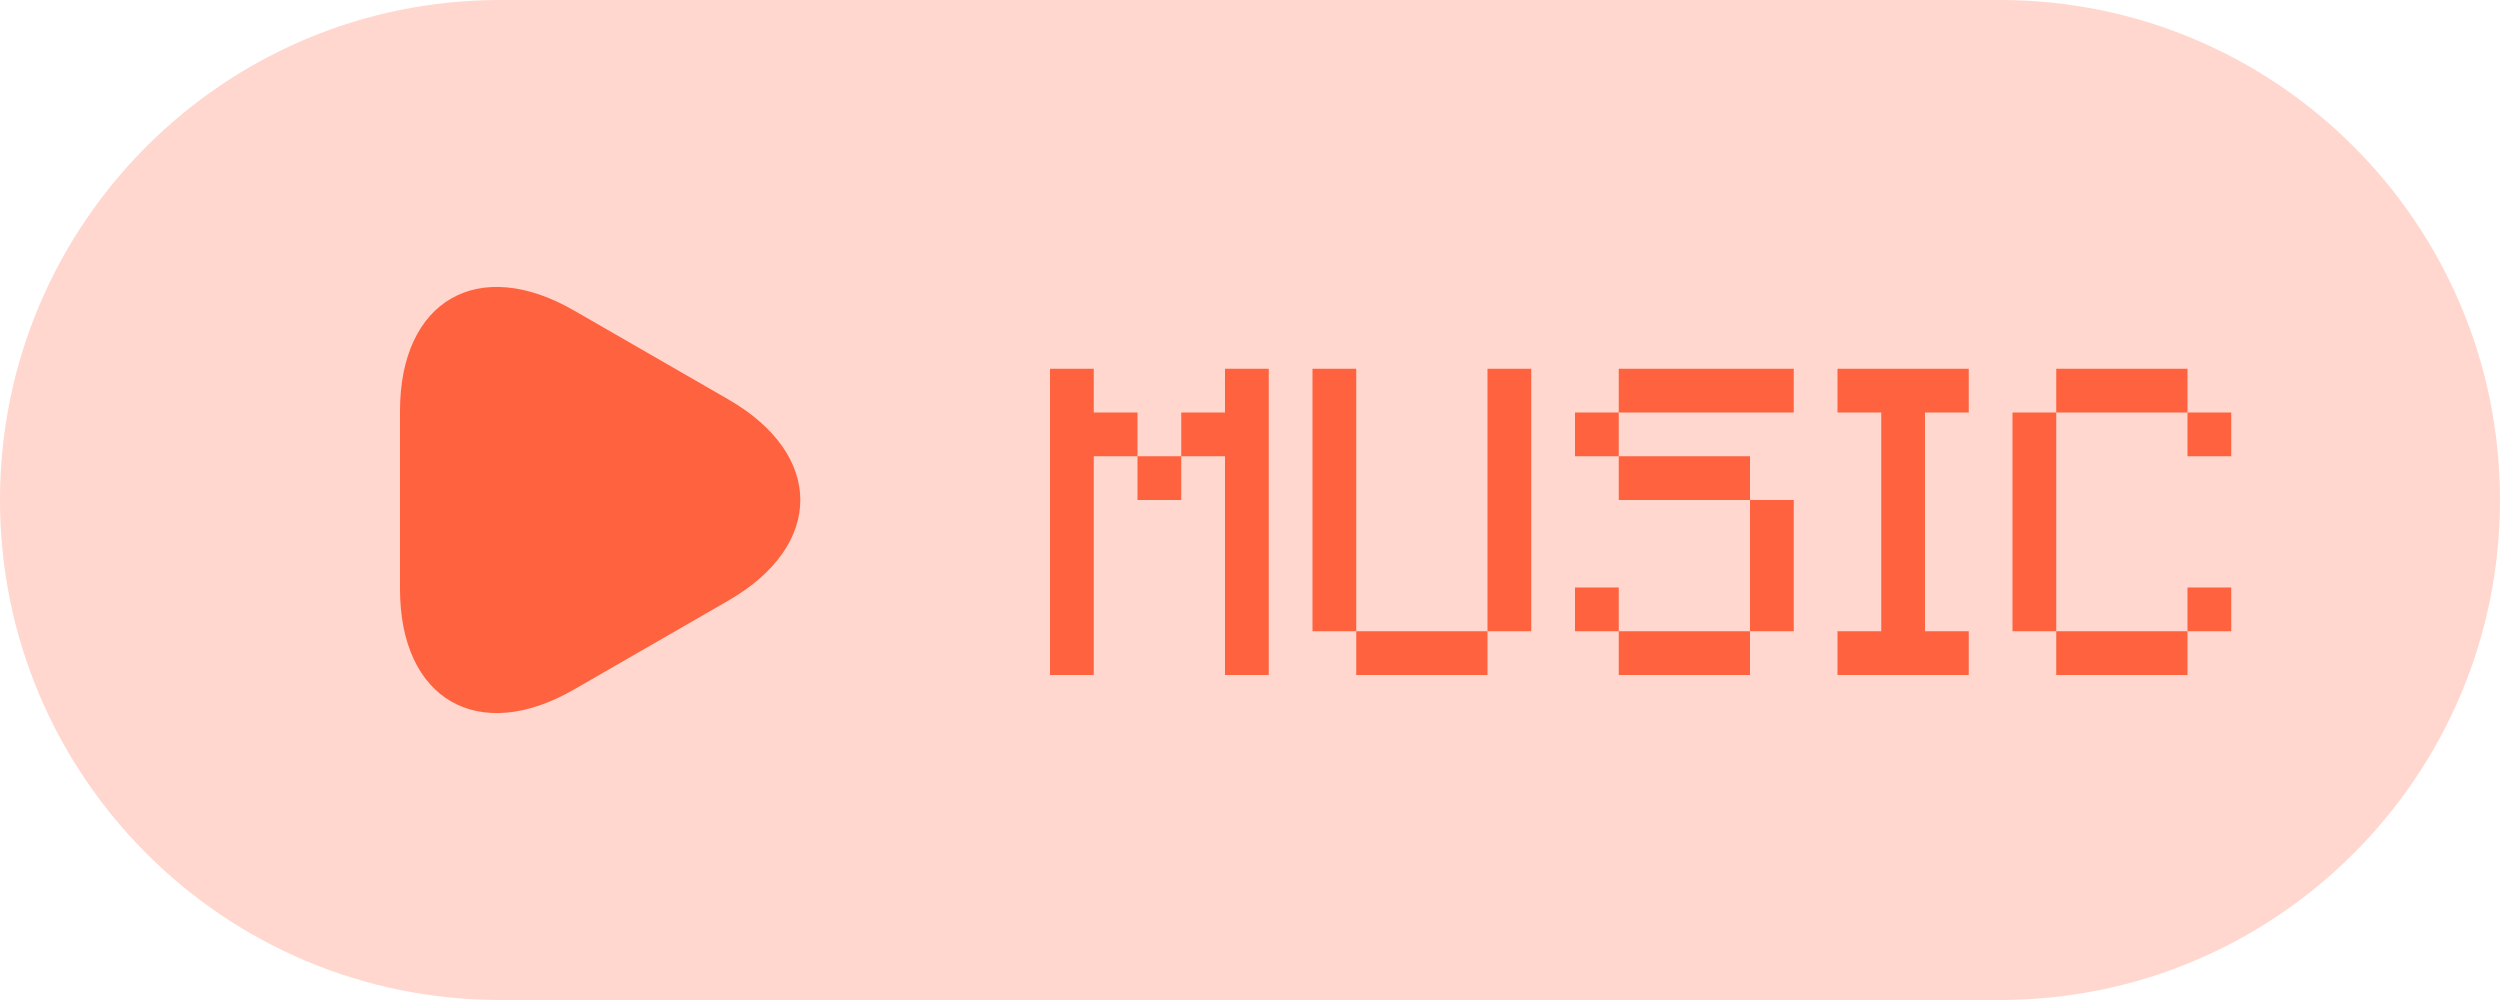
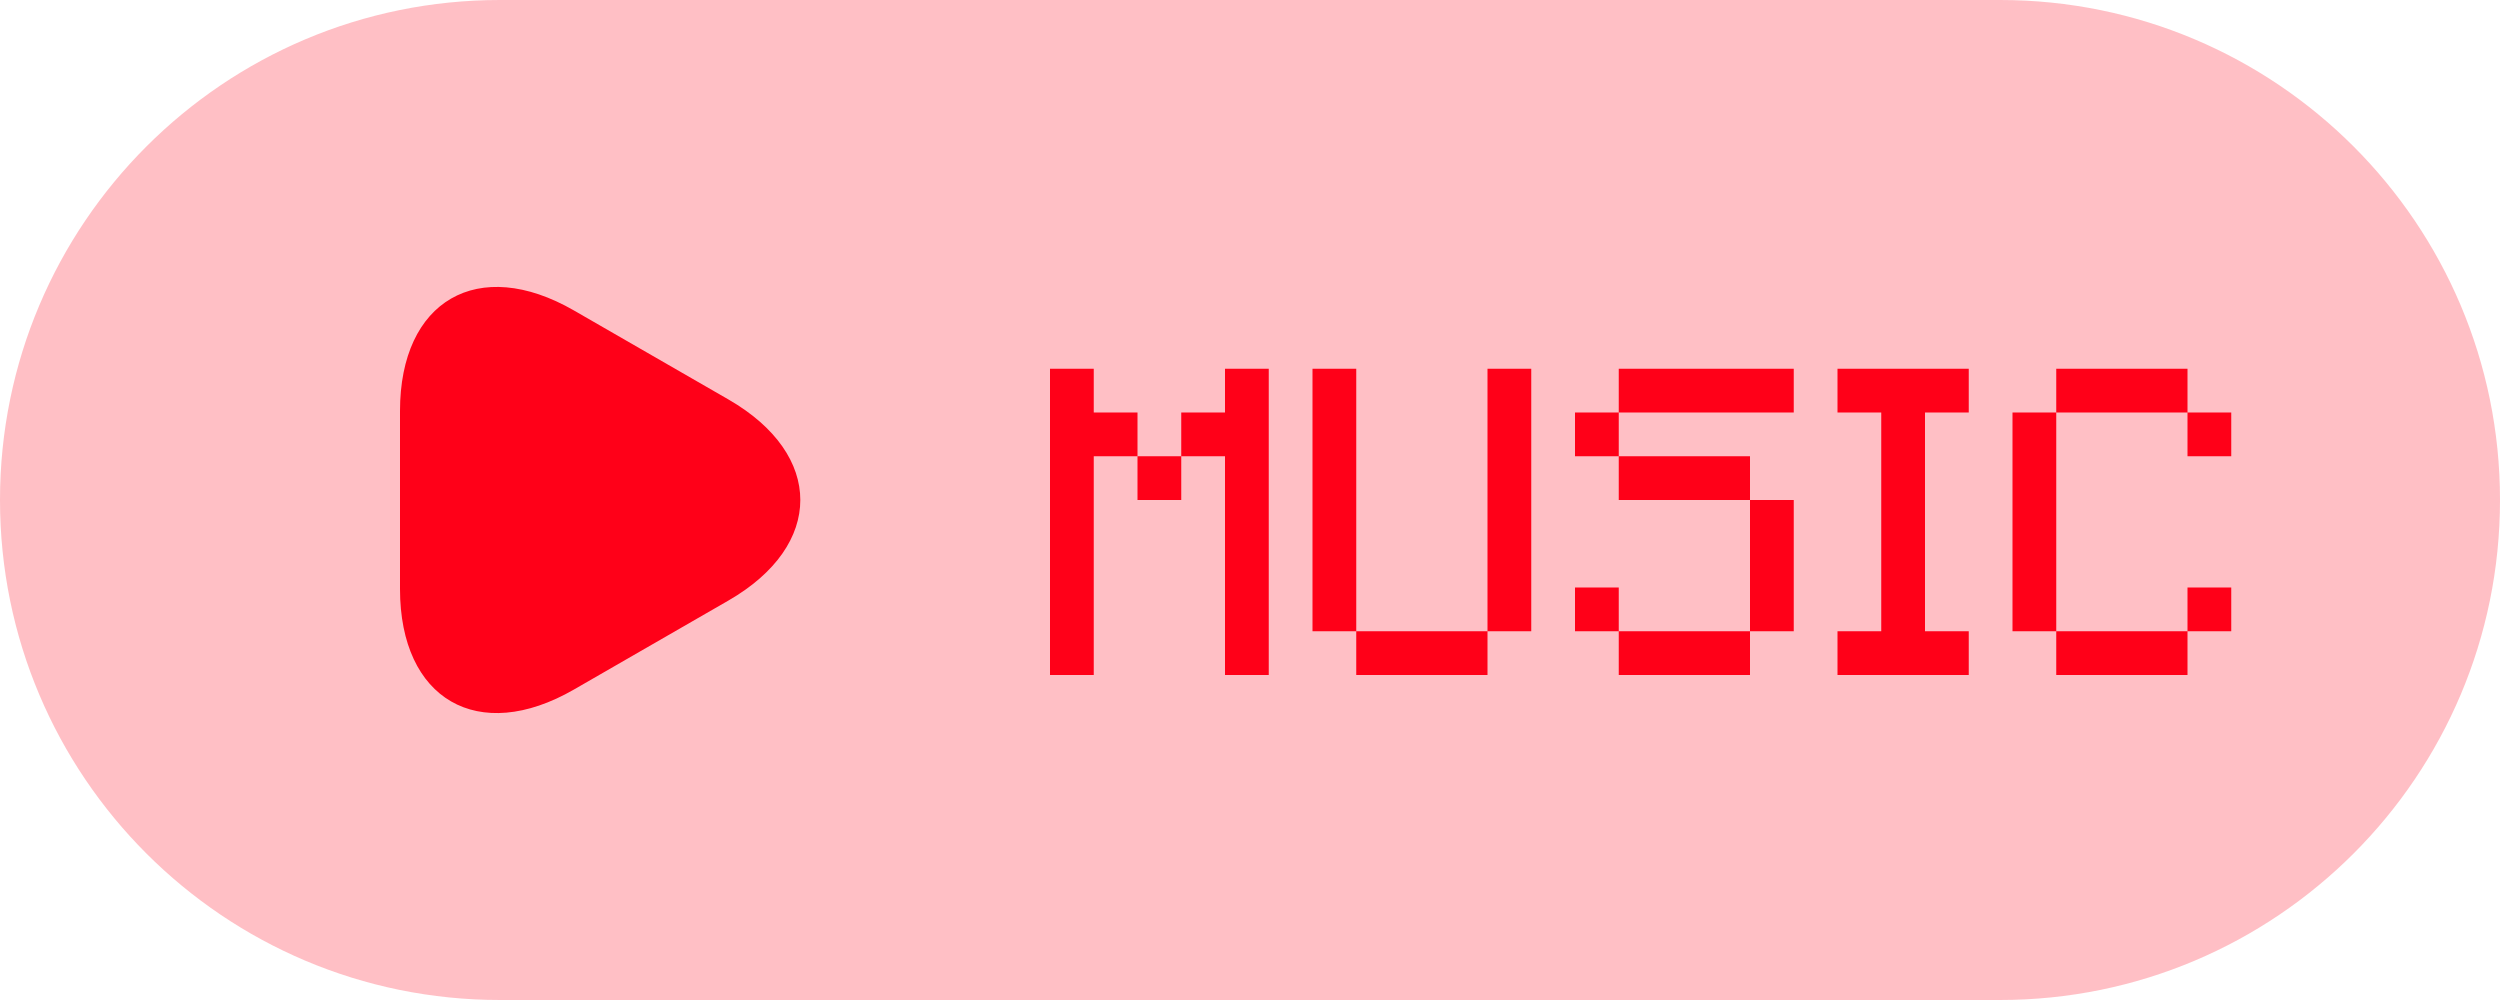
<svg xmlns="http://www.w3.org/2000/svg" width="100" height="40" viewBox="0 0 100 40" fill="none">
  <g filter="url(#filter0_b_133_310)">
-     <rect width="100" height="40" rx="20" transform="matrix(1 0 0 -1 0 40)" fill="#ff623e" fill-opacity="0.25" />
+     <rect width="100" height="40" rx="20" transform="matrix(1 0 0 -1 0 40)" fill="#ff0018" fill-opacity="0.25" />
  </g>
-   <path d="M16 20V16.44C16 12.02 19.13 10.21 22.96 12.42L26.05 14.2L29.14 15.98C32.97 18.19 32.97 21.81 29.14 24.02L26.05 25.8L22.96 27.58C19.13 29.79 16 27.98 16 23.56V20Z" fill="#ff623e" />
-   <path d="M45.5 20V18.25H47.25V20H45.5ZM42 27V14.75H43.75V16.5H45.5V18.25H43.75V27H42ZM49 27V18.25H47.25V16.5H49V14.75H50.75V27H49ZM54.25 27V25.25H59.5V27H54.25ZM52.5 25.25V14.75H54.25V25.25H52.5ZM59.5 25.25V14.75H61.25V25.25H59.5ZM64.75 27V25.25H70V27H64.75ZM63 25.25V23.5H64.75V25.25H63ZM70 25.25V20H71.75V25.25H70ZM64.75 20V18.25H70V20H64.75ZM63 18.25V16.5H64.75V18.25H63ZM64.75 16.5V14.75H71.75V16.5H64.75ZM73.5 27V25.25H75.25V16.5H73.5V14.75H78.75V16.5H77V25.25H78.75V27H73.5ZM82.25 27V25.25H87.5V27H82.25ZM87.5 25.25V23.5H89.25V25.25H87.5ZM80.5 25.25V16.5H82.25V25.25H80.5ZM87.5 18.25V16.5H89.25V18.25H87.5ZM82.25 16.5V14.75H87.5V16.5H82.25Z" fill="#ff623e" />
+   <path d="M16 20V16.44C16 12.02 19.13 10.21 22.96 12.42L26.05 14.2L29.14 15.98C32.97 18.19 32.97 21.81 29.14 24.02L26.05 25.8L22.96 27.58C19.13 29.79 16 27.98 16 23.56V20Z" fill="#ff0018" />
+   <path d="M45.5 20V18.25H47.25V20H45.5ZM42 27V14.75H43.75V16.5H45.5V18.25H43.75V27H42ZM49 27V18.25H47.25V16.5H49V14.75H50.75V27H49ZM54.25 27V25.25H59.5V27H54.25ZM52.5 25.25V14.75H54.25V25.25H52.5ZM59.5 25.25V14.75H61.25V25.25H59.5ZM64.75 27V25.25H70V27H64.75ZM63 25.25V23.5H64.75V25.25H63ZM70 25.25V20H71.75V25.25H70ZM64.75 20V18.25H70V20H64.75ZM63 18.25V16.5H64.75V18.25H63ZM64.75 16.5V14.75H71.75V16.5H64.75ZM73.5 27V25.25H75.25V16.5H73.5V14.75H78.75V16.5H77V25.25H78.75V27H73.5ZM82.25 27V25.25H87.5V27H82.25ZM87.5 25.25V23.5H89.25V25.25H87.5ZM80.5 25.25V16.5H82.25V25.25H80.5ZM87.5 18.25V16.5H89.25V18.25H87.5ZM82.25 16.5V14.75H87.5V16.5H82.25Z" fill="#ff0018" />
  <defs>
    <filter id="filter0_b_133_310" x="-25" y="-25" width="150" height="90" filterUnits="userSpaceOnUse" color-interpolation-filters="sRGB">
      <feFlood flood-opacity="0" result="BackgroundImageFix" />
      <feGaussianBlur in="BackgroundImageFix" stdDeviation="12.5" />
      <feComposite in2="SourceAlpha" operator="in" result="effect1_backgroundBlur_133_310" />
      <feBlend mode="normal" in="SourceGraphic" in2="effect1_backgroundBlur_133_310" result="shape" />
    </filter>
  </defs>
</svg>
